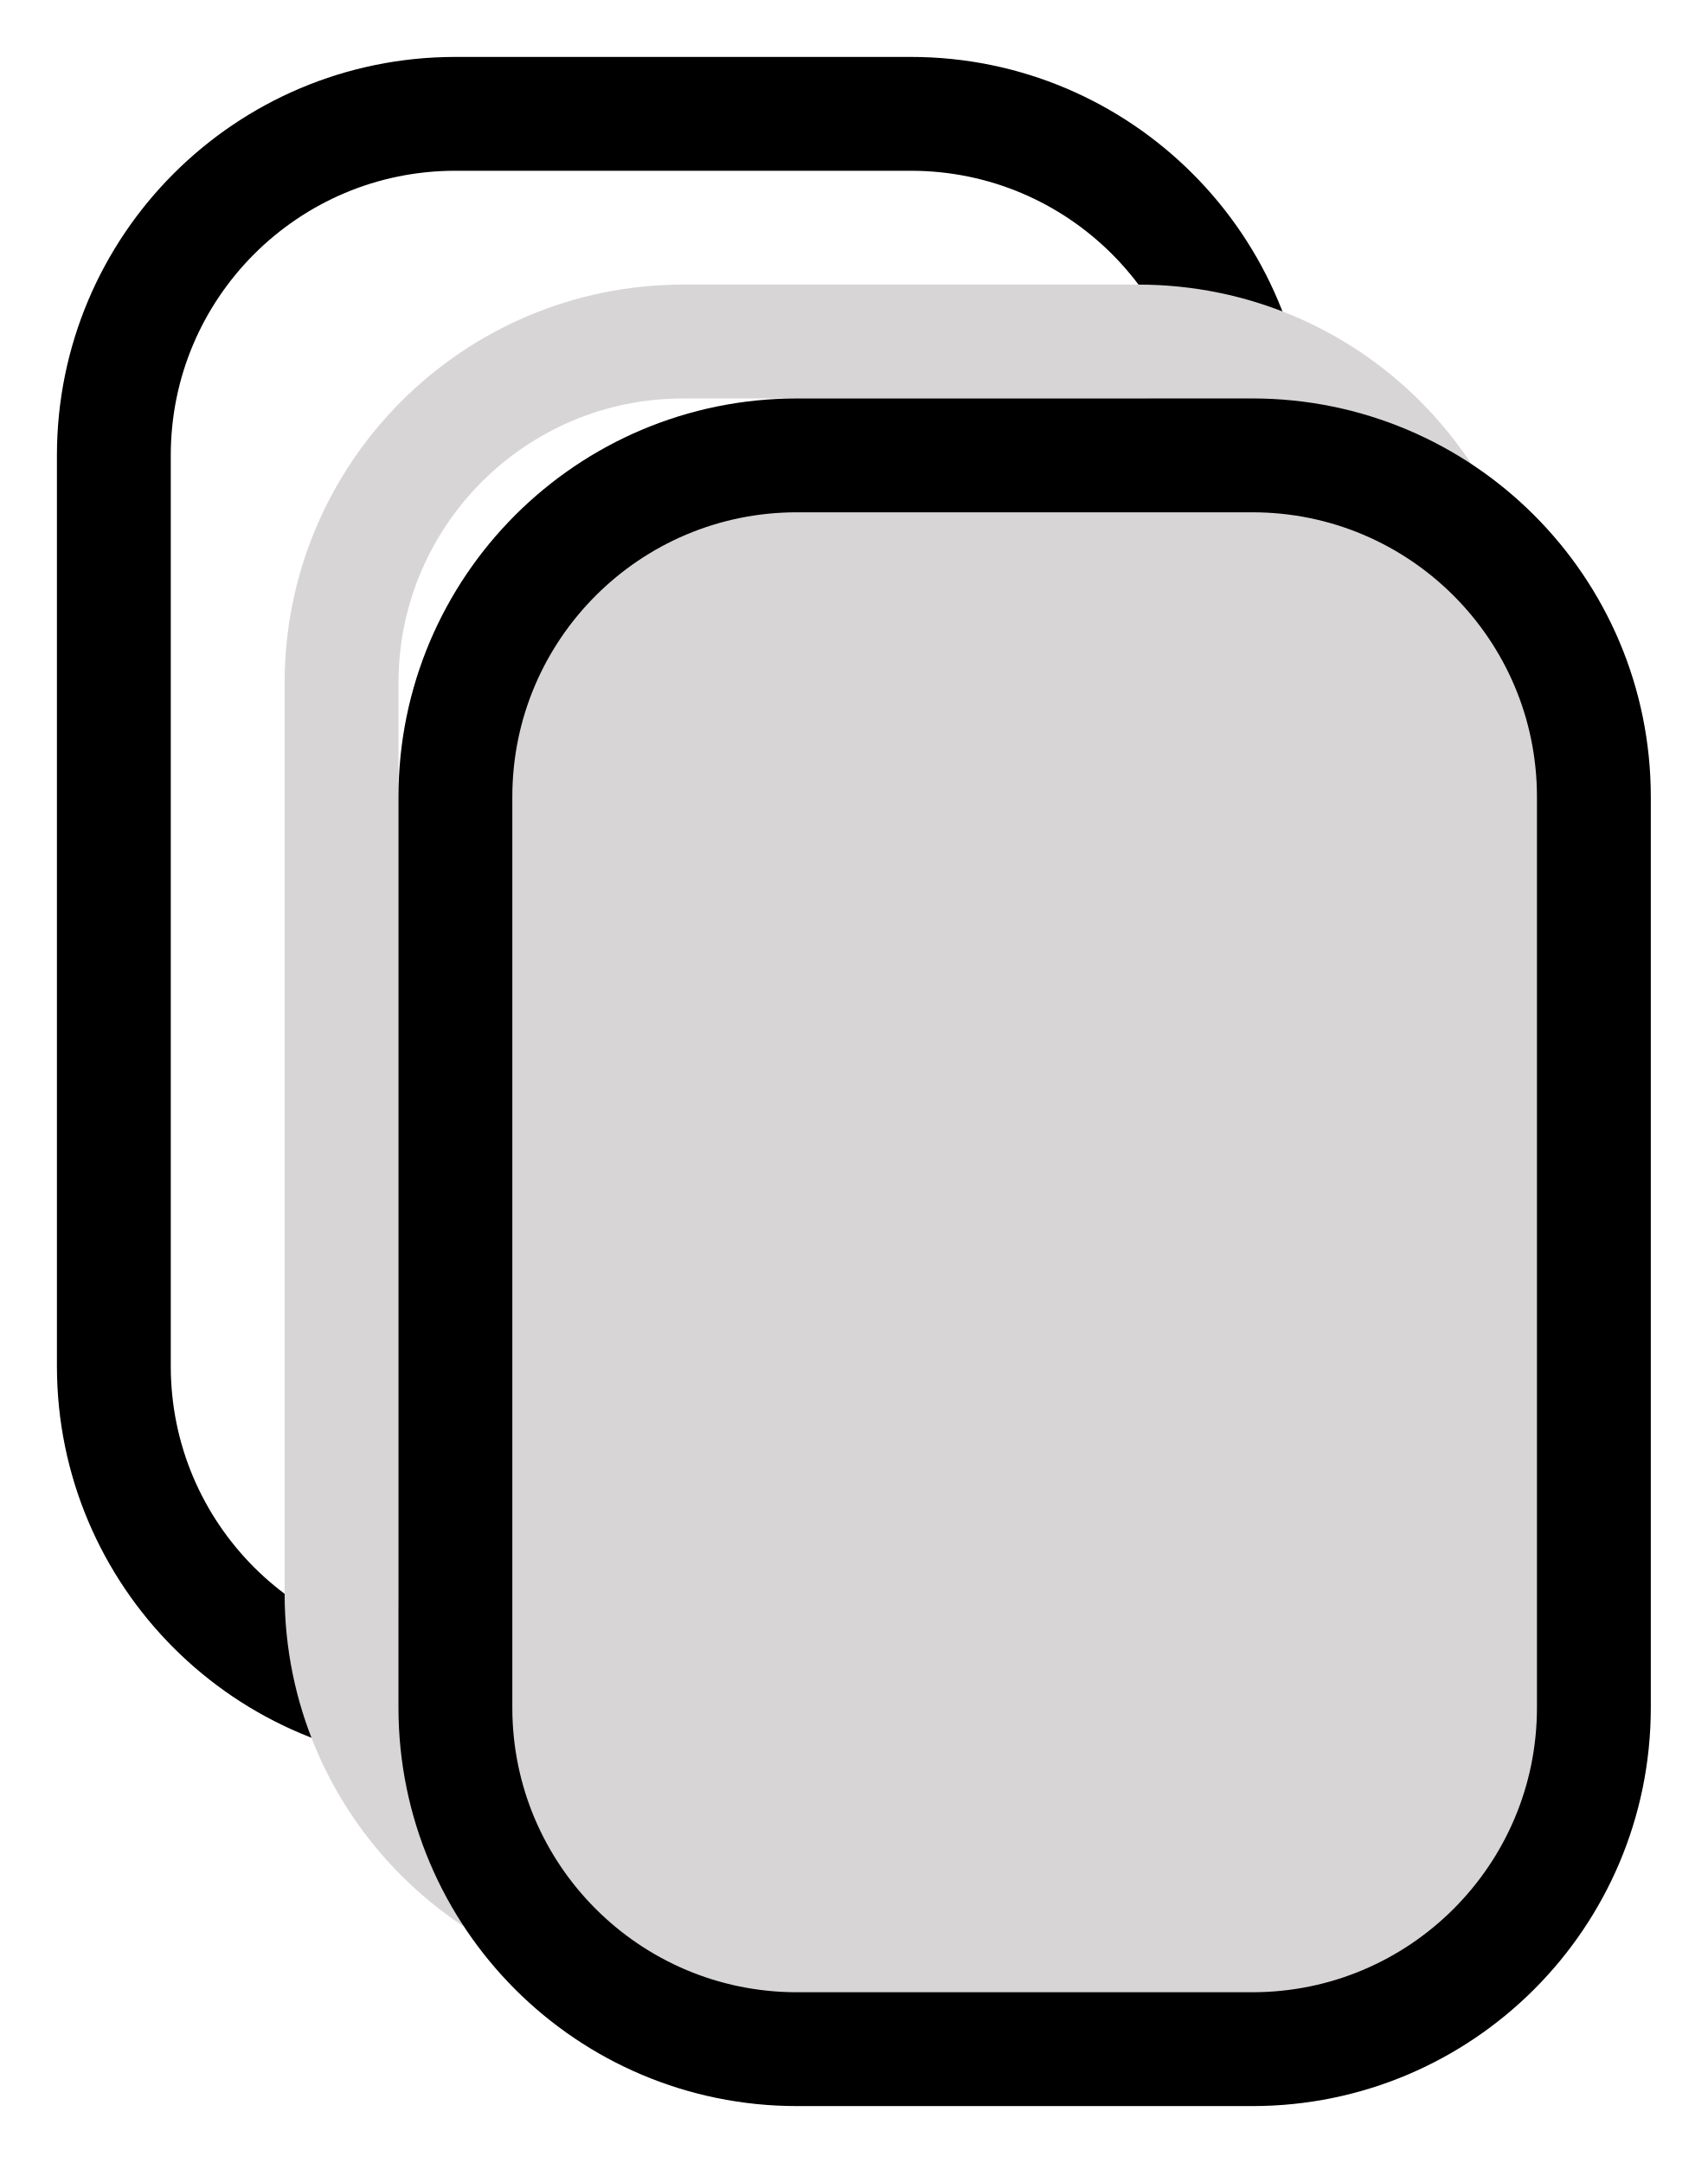
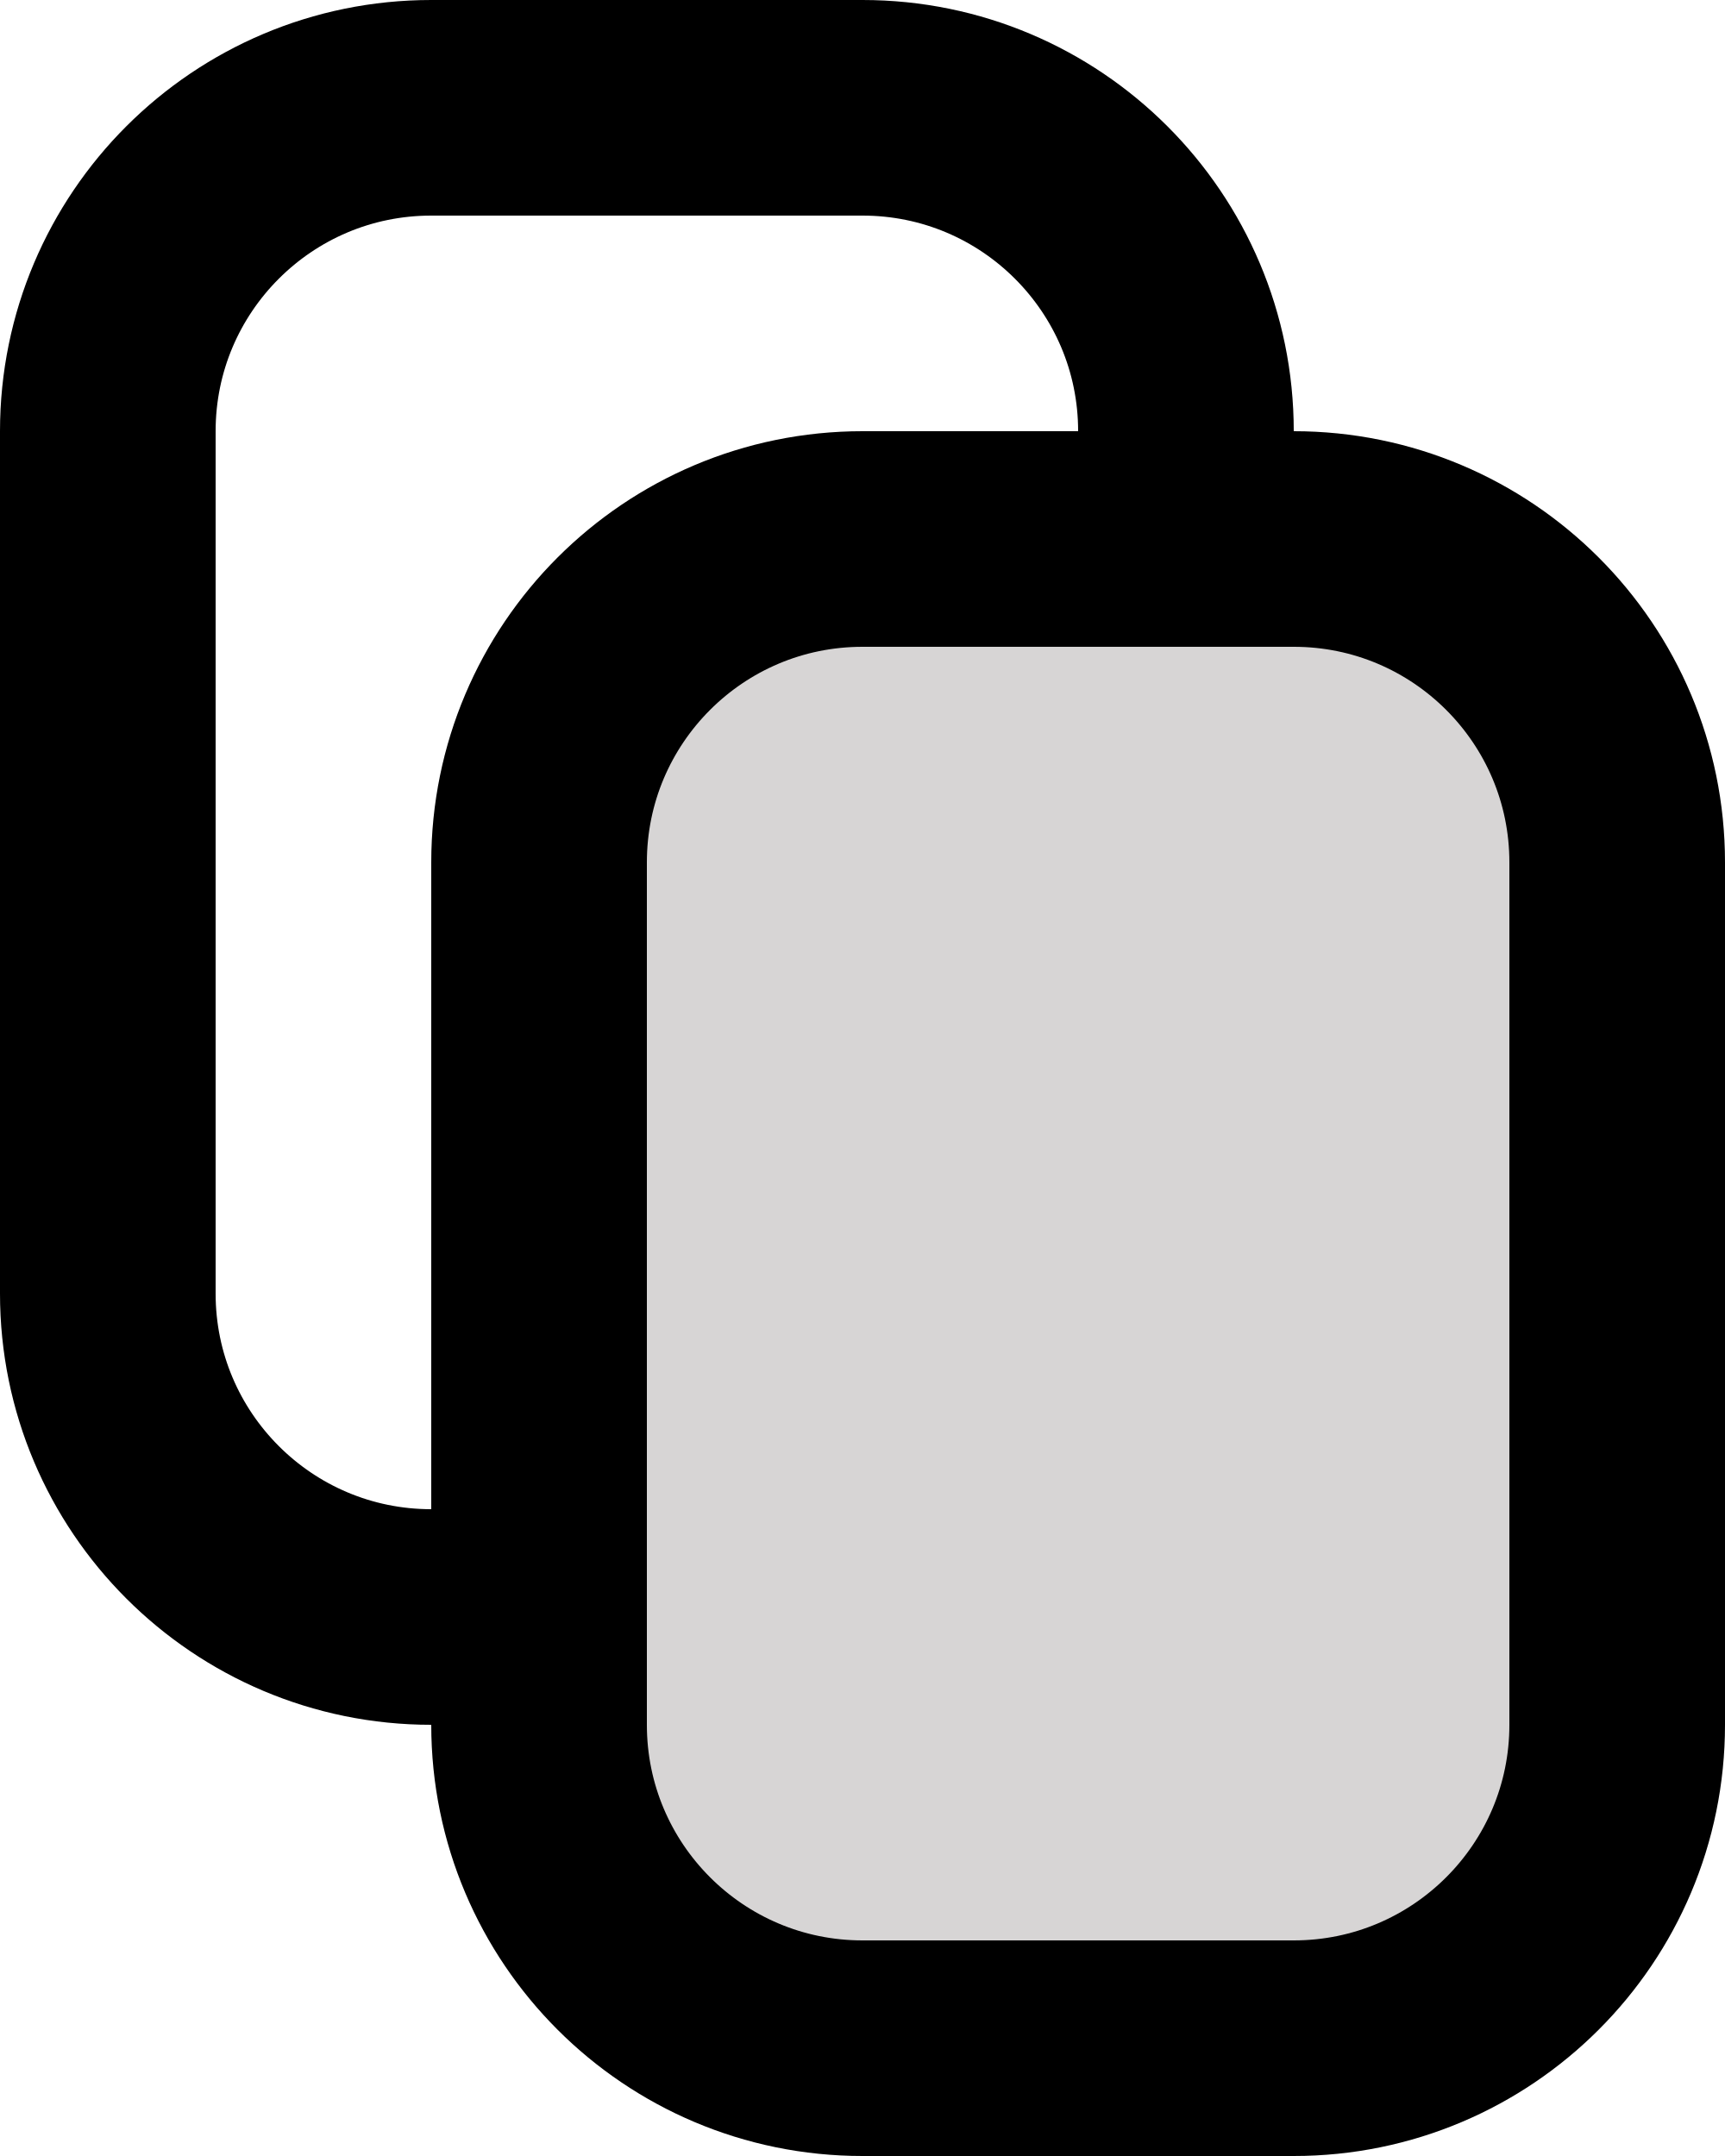
- <svg xmlns="http://www.w3.org/2000/svg" width="15" height="19" style="fill: none; corner-raduis: 1;">
-   <rect width="10" height="14" x="1" y="1" rx="3" ry="3" style="stroke: black;" />
-   <rect width="10" height="14" x="3" y="3" rx="3" ry="3" style="stroke-width: 1px; stroke: #d7d5d5;" />
-   <rect width="10" height="14" x="4" y="4" rx="3" ry="3" style="fill: #d7d5d5; stroke-width: 1px; stroke: black;" />
+ <svg xmlns="http://www.w3.org/2000/svg" width="16" height="20" style="fill: none; corner-raduis: 1;">
+   <rect width="10" height="14" x="1" y="1" rx="3" ry="3" style="stroke: black; stroke-width: 2px;" />
+   <rect width="10" height="14" x="5" y="5" rx="3" ry="3" style="fill: #d7d5d5; stroke-width: 2px; stroke: black;" />
</svg>
